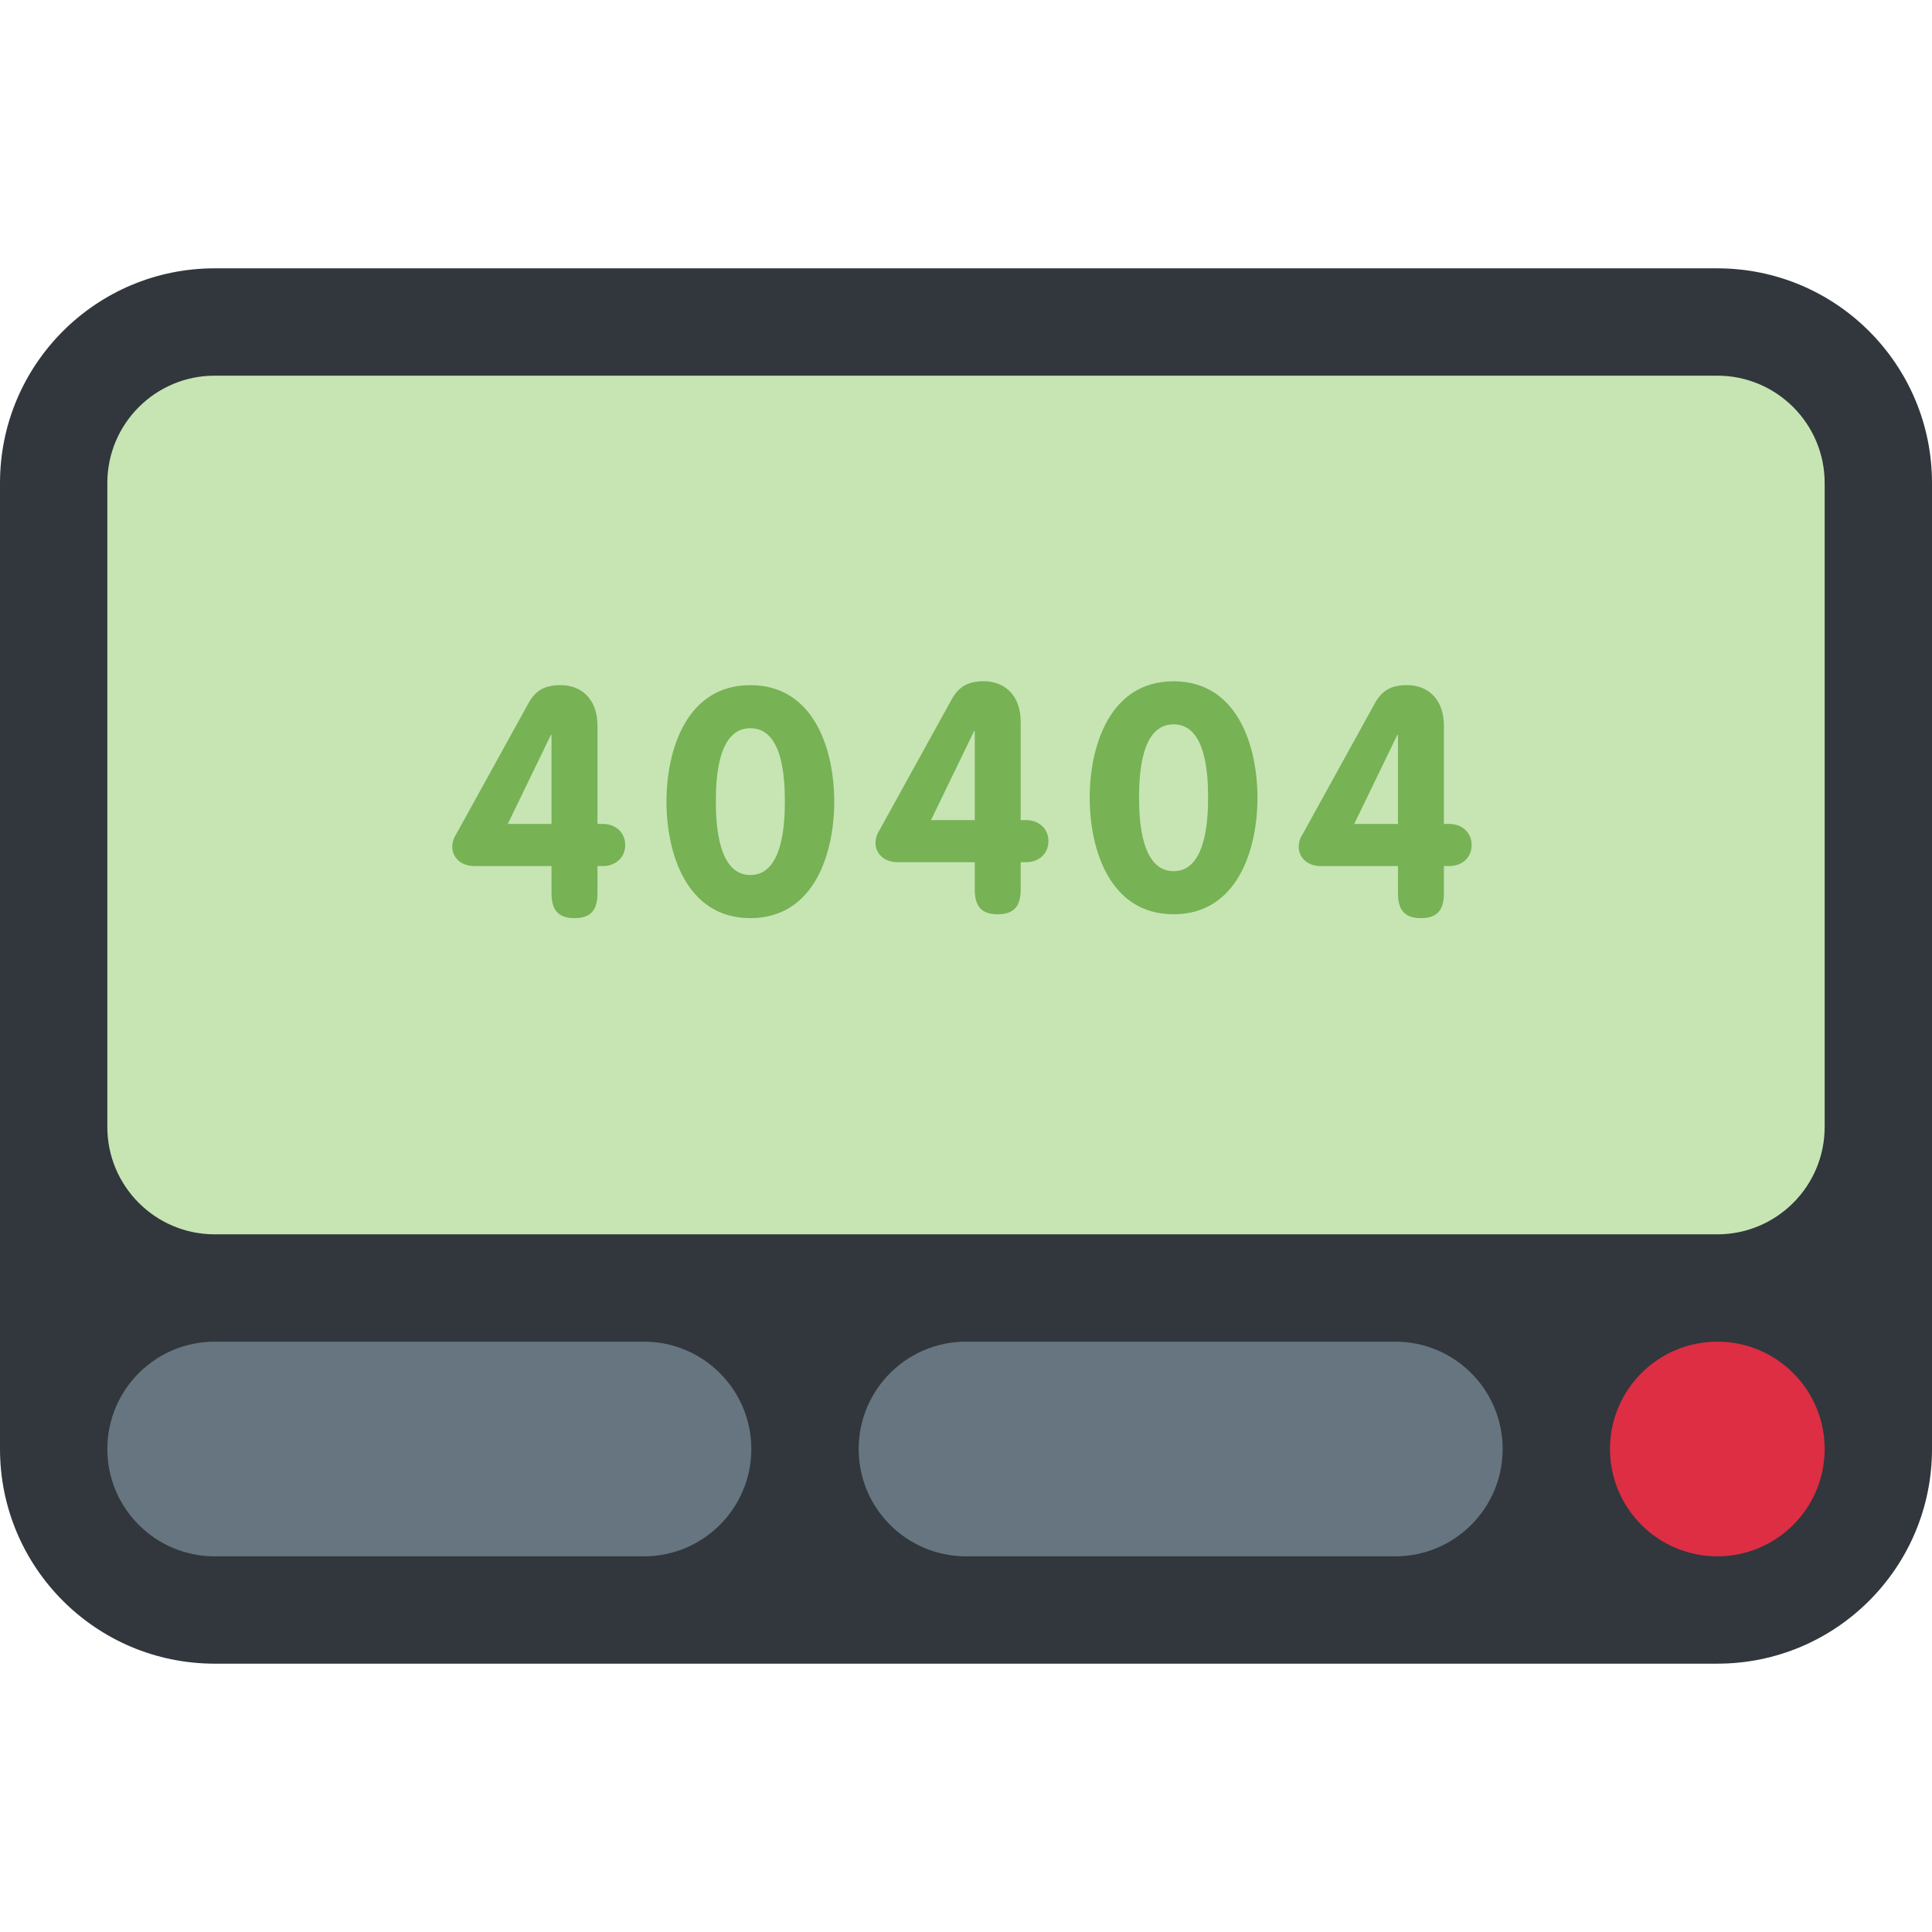
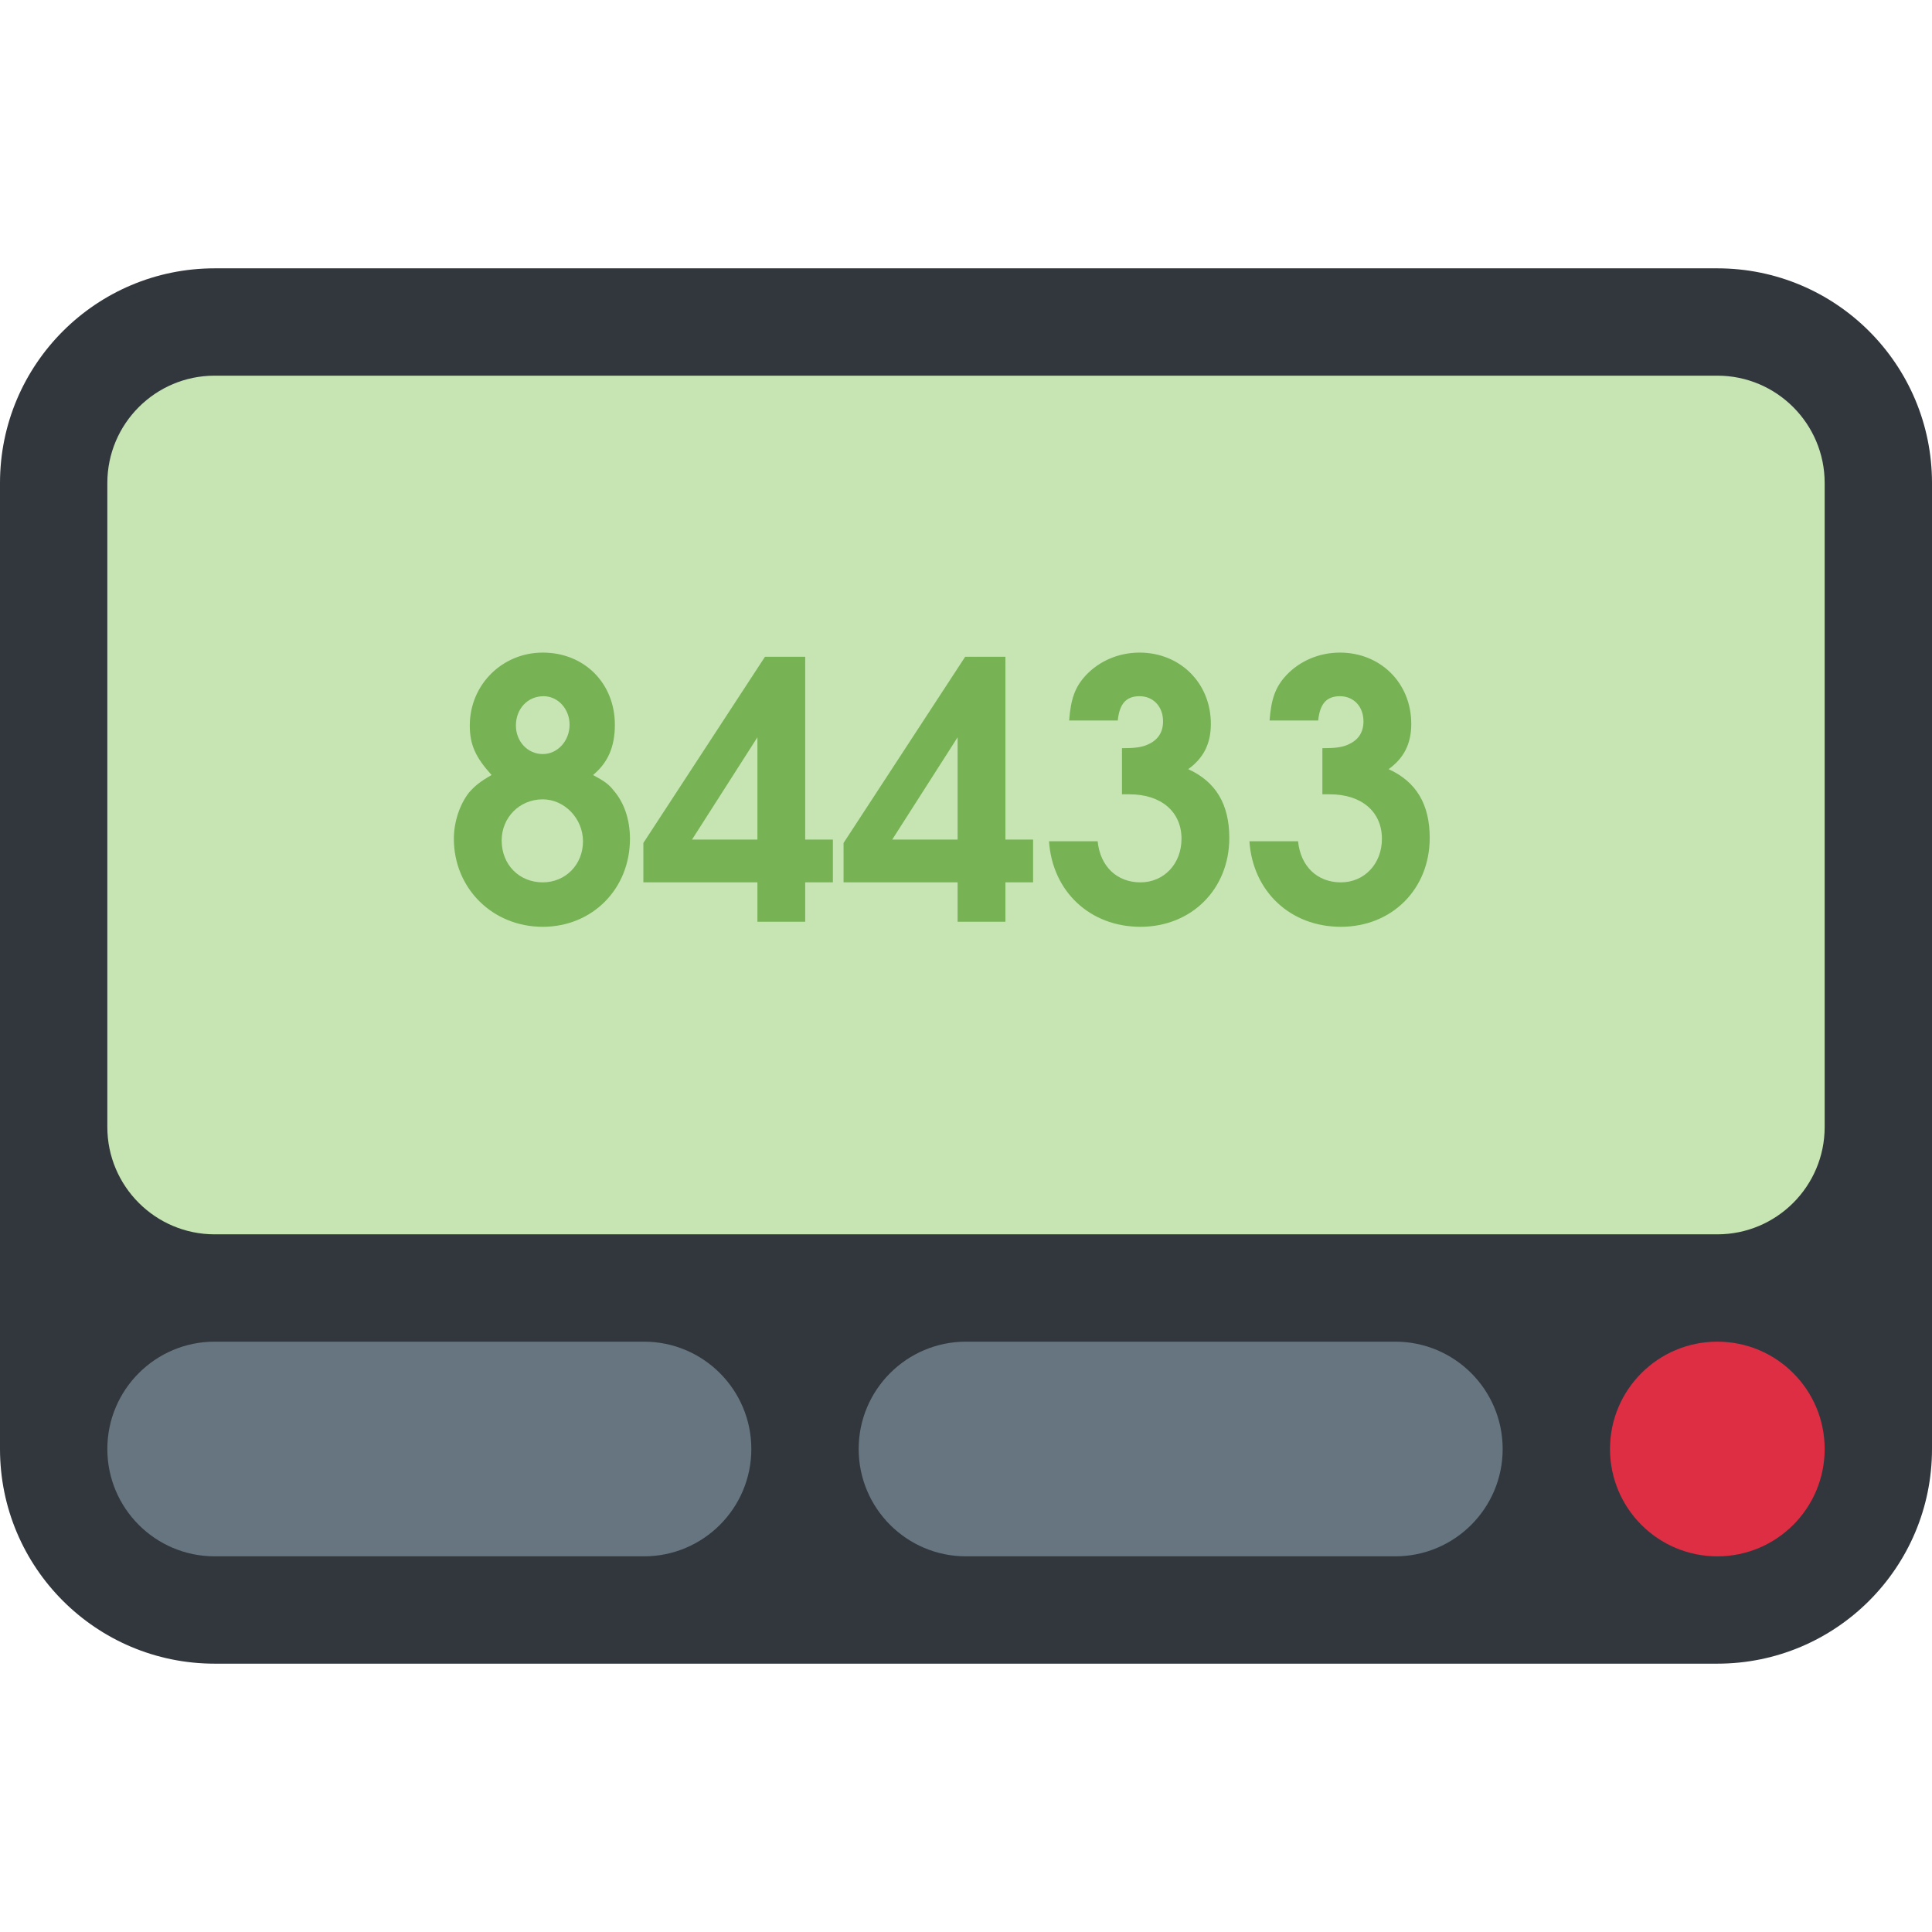
- <svg xmlns="http://www.w3.org/2000/svg" viewBox="0 0 36 36">
-   <path fill="#31373D" d="M36 27c0 2.209-1.791 4-4 4H4c-2.209 0-4-1.791-4-4V9c0-2.209 1.791-4 4-4h28c2.209 0 4 1.791 4 4v18z" />
-   <path fill="#C6E5B3" d="M34 21c0 1.104-.896 2-2 2H4c-1.104 0-2-.896-2-2V9c0-1.104.896-2 2-2h28c1.104 0 2 .896 2 2v12z" />
-   <path fill="#66757F" d="M14 27c0 1.104-.896 2-2 2H4c-1.104 0-2-.896-2-2s.896-2 2-2h8c1.104 0 2 .896 2 2zm14 0c0 1.104-.896 2-2 2h-8c-1.104 0-2-.896-2-2s.896-2 2-2h8c1.104 0 2 .896 2 2z" />
-   <circle fill="#DD2E44" cx="32" cy="27" r="2" />
-   <path d="M24.616 16.138c-.291 0-.416-.196-.416-.351 0-.131.048-.202.083-.262l1.332-2.414c.131-.238.297-.345.606-.345.345 0 .684.22.684.761v1.826h.101c.232 0 .416.155.416.393 0 .238-.184.392-.416.392h-.101v.506c0 .315-.125.464-.428.464s-.428-.149-.428-.464v-.506h-1.433zm1.433-2.444h-.012l-.803 1.659h.815v-1.659zm-5.744 1.171c0-.961.372-2.17 1.563-2.17 1.192 0 1.563 1.209 1.563 2.17s-.372 2.171-1.563 2.171c-1.191 0-1.563-1.209-1.563-2.171zm2.206 0c0-.448-.041-1.368-.643-1.368s-.643.92-.643 1.368c0 .419.041 1.368.643 1.368.602.001.643-.949.643-1.368zm-5.781 1.201c-.291 0-.416-.196-.416-.351 0-.131.048-.202.083-.262l1.332-2.414c.131-.238.297-.345.606-.345.345 0 .684.22.684.761v1.826h.101c.232 0 .416.155.416.393 0 .238-.184.392-.416.392h-.101v.506c0 .315-.125.464-.428.464s-.428-.149-.428-.464v-.506H16.73zm1.433-2.444h-.012l-.803 1.659h.815v-1.659zm-5.744 1.315c0-.961.372-2.17 1.563-2.17 1.192 0 1.563 1.209 1.563 2.17s-.372 2.171-1.563 2.171c-1.191-.001-1.563-1.21-1.563-2.171zm2.206 0c0-.448-.041-1.368-.643-1.368s-.643.92-.643 1.368c0 .419.041 1.368.643 1.368s.643-.95.643-1.368zm-5.781 1.201c-.291 0-.416-.196-.416-.351 0-.131.048-.202.083-.262l1.332-2.414c.131-.238.297-.345.606-.345.345 0 .684.22.684.761v1.826h.101c.232 0 .416.155.416.393 0 .238-.184.392-.416.392h-.101v.506c0 .315-.125.464-.428.464s-.428-.149-.428-.464v-.506H8.844zm1.433-2.444h-.012l-.803 1.659h.815v-1.659z" fill="#77B255" />
+ <svg xmlns="http://www.w3.org/2000/svg" viewBox="0 0 36 36" version="1.1" id="svg7627">
+   <defs id="defs7631" />
+   <path fill="#31373D" d="M36 27c0 2.209-1.791 4-4 4H4c-2.209 0-4-1.791-4-4V9c0-2.209 1.791-4 4-4h28c2.209 0 4 1.791 4 4v18z" id="path7617" />
+   <path fill="#C6E5B3" d="M34 21c0 1.104-.896 2-2 2H4c-1.104 0-2-.896-2-2V9c0-1.104.896-2 2-2h28c1.104 0 2 .896 2 2v12z" id="path7619" />
+   <path fill="#66757F" d="M14 27c0 1.104-.896 2-2 2H4c-1.104 0-2-.896-2-2s.896-2 2-2h8c1.104 0 2 .896 2 2zm14 0c0 1.104-.896 2-2 2h-8c-1.104 0-2-.896-2-2s.896-2 2-2h8c1.104 0 2 .896 2 2z" id="path7621" />
+   <circle fill="#DD2E44" cx="32" cy="27" r="2" id="circle7623" />
+   <text xml:space="preserve" style="font-style:normal;font-weight:normal;font-size:40px;line-height:1.25;font-family:sans-serif;letter-spacing:0px;word-spacing:0px;fill:#77b255;fill-opacity:1;stroke:none" x="8.252" y="17.178" id="text7637">
+     <tspan id="tspan7635" x="8.252" y="17.178" style="font-style:normal;font-variant:normal;font-weight:600;font-stretch:normal;font-size:6.667px;font-family:'URW Gothic L';-inkscape-font-specification:'URW Gothic L Semi-Bold';fill:#77b255;fill-opacity:1">84433</tspan>
+   </text>
</svg>
